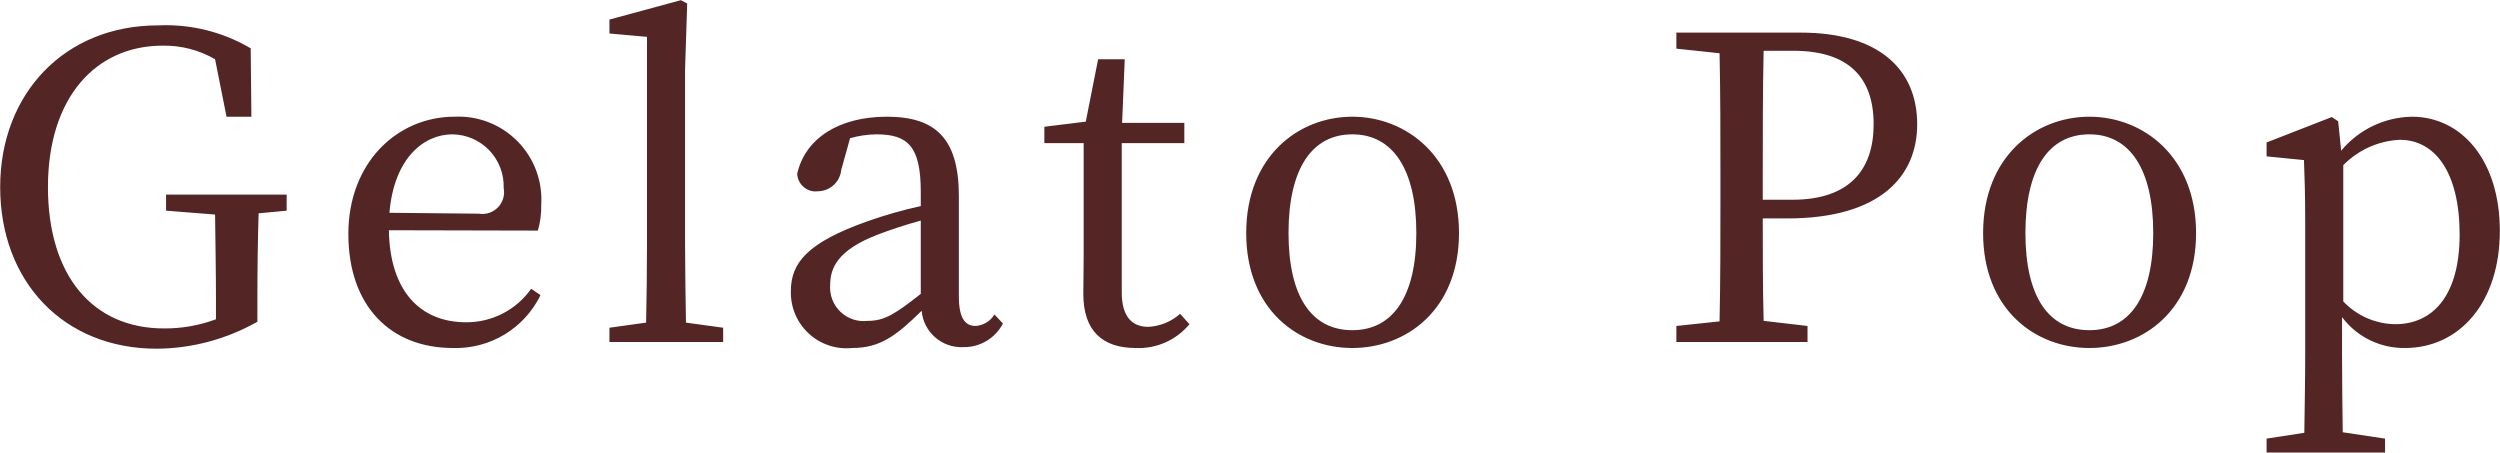
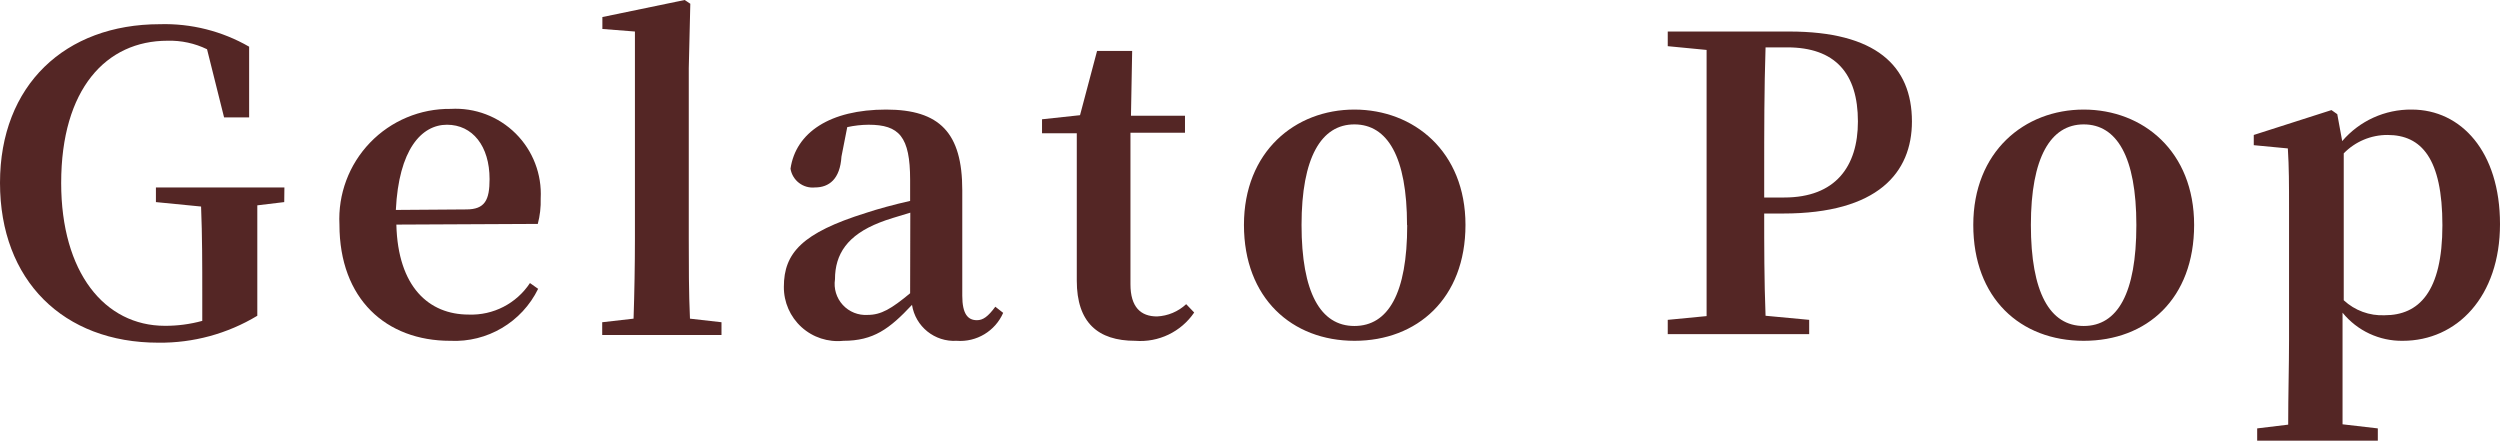
- <svg xmlns="http://www.w3.org/2000/svg" width="283.62" height="51.38" viewBox="0 0 141.81 25.69">
+ <svg xmlns="http://www.w3.org/2000/svg" viewBox="0 0 146.71 25.9">
  <defs>
-     <style>
-       .cls-1 {
-         fill: #532525;
-         fill-rule: evenodd;
-       }
-     </style>
+     <style>.cls-1{fill:#542625;}</style>
  </defs>
-   <path id="Gelato_Pop" data-name="Gelato Pop" class="cls-1" d="M1673.7,6826.73h-6.84v0.91l2.78,0.22c0.02,1.63.05,3.28,0.05,4.91v1.03a8.264,8.264,0,0,1-2.95.52c-4.04,0-6.58-2.99-6.58-8.02,0-5.1,2.73-8.02,6.5-8.02a5.711,5.711,0,0,1,2.98.77l0.65,3.26h1.41l-0.04-3.88a9.479,9.479,0,0,0-5.26-1.3c-5.28,0-8.95,3.86-8.95,9.17,0,5.37,3.6,9.17,8.88,9.17a11.75,11.75,0,0,0,5.71-1.53v-1.17c0-1.73.02-3.38,0.07-4.98l1.59-.15v-0.91Zm5.83,1.03c0.26-3.11,1.96-4.45,3.57-4.45a2.942,2.942,0,0,1,2.91,3.04,1.235,1.235,0,0,1-1.42,1.46Zm8.42,1.01a4.785,4.785,0,0,0,.19-1.46,4.7,4.7,0,0,0-4.92-5c-3.24,0-6.02,2.6-6.02,6.65,0,4.1,2.4,6.47,5.93,6.47a5.338,5.338,0,0,0,4.97-3l-0.53-.36a4.473,4.473,0,0,1-3.7,1.9c-2.57,0-4.32-1.75-4.37-5.22Zm8.4,5.22c-0.02-1.44-.05-2.97-0.05-4.41v-9.96l0.12-3.73-0.36-.19-4.05,1.1v0.79l2.13,0.19v11.8c0,1.44-.02,2.97-0.05,4.41l-2.08.29v0.81h6.45v-0.81Zm13.32-1.63c-1.46,1.15-2.06,1.53-3,1.53a1.906,1.906,0,0,1-2.14-2.03c0-.96.41-1.99,2.72-2.87,0.57-.22,1.48-0.53,2.42-0.79v4.16Zm4.18,1.17a1.366,1.366,0,0,1-1.06.65c-0.6,0-.96-0.43-0.96-1.68v-5.69c0-3.26-1.32-4.5-4.08-4.5-2.71,0-4.63,1.22-5.09,3.23a1.047,1.047,0,0,0,1.18,1,1.349,1.349,0,0,0,1.32-1.22l0.5-1.79a5.6,5.6,0,0,1,1.49-.22c1.78,0,2.52.67,2.52,3.26v0.81a25.732,25.732,0,0,0-3.02.86c-3.44,1.22-4.35,2.37-4.35,3.98a3.159,3.159,0,0,0,3.48,3.21c1.59,0,2.5-.7,3.94-2.11a2.259,2.259,0,0,0,2.35,2.06,2.478,2.478,0,0,0,2.26-1.34Zm10.53-.04a2.93,2.93,0,0,1-1.8.74c-0.93,0-1.51-.58-1.51-1.96v-8.46h3.55v-1.15h-3.53l0.15-3.61h-1.51l-0.7,3.54-2.35.29v0.93h2.23v6.37c0,0.98-.02,1.56-0.02,2.18,0,2.11,1.1,3.07,2.97,3.07a3.737,3.737,0,0,0,3.05-1.35Zm9.77,1.94c3.07,0,6.05-2.18,6.05-6.52s-3-6.6-6.05-6.6c-3.07,0-6.02,2.27-6.02,6.6C1728.13,6833.22,1731.05,6835.43,1734.15,6835.43Zm0-1.01c-2.3,0-3.62-1.89-3.62-5.51,0-3.64,1.32-5.6,3.62-5.6,2.28,0,3.63,1.96,3.63,5.6C1737.78,6832.53,1736.43,6834.42,1734.15,6834.42Zm25.01-15.85c3.14,0,4.56,1.51,4.56,4.17,0,2.53-1.32,4.28-4.61,4.28h-1.68v-1.34c0-2.39,0-4.79.05-7.11h1.68Zm-0.34,9.51c5.31,0,7.37-2.42,7.37-5.34,0-3.12-2.18-5.2-6.6-5.2h-7.06v0.91l2.45,0.26c0.05,2.3.05,4.62,0.05,6.97v1.29c0,2.35,0,4.65-.05,6.95l-2.45.26v0.91h7.44v-0.91l-2.49-.29c-0.05-1.98-.05-3.88-0.05-5.81h1.39Zm17.14,7.35c3.07,0,6.05-2.18,6.05-6.52s-3-6.6-6.05-6.6c-3.07,0-6.03,2.27-6.03,6.6C1769.93,6833.22,1772.86,6835.43,1775.96,6835.43Zm0-1.01c-2.31,0-3.63-1.89-3.63-5.51,0-3.64,1.32-5.6,3.63-5.6,2.28,0,3.62,1.96,3.62,5.6C1779.58,6832.53,1778.24,6834.42,1775.96,6834.42Zm14.4-9.36a4.8,4.8,0,0,1,3.21-1.44c2,0,3.39,1.85,3.39,5.37,0,3.61-1.63,5.09-3.65,5.09a4.145,4.145,0,0,1-2.95-1.29v-7.73Zm-0.29-2.49-0.36-.24-3.7,1.44v0.79l2.12,0.21c0.04,1.05.07,1.99,0.07,3.45v7.61c0,1.42-.03,2.92-0.05,4.41l-2.14.33v0.79h6.72v-0.79l-2.4-.36c-0.02-1.48-.04-3.01-0.04-4.45v-2.08a4.392,4.392,0,0,0,3.57,1.75c3.08,0,5.38-2.57,5.38-6.64,0-4.02-2.18-6.48-4.99-6.48a5.33,5.33,0,0,0-4.01,1.93Z" transform="translate(-1657.44 -6815.69)" />
+   <g id="Layer_2" data-name="Layer 2">
+     <g id="Layer_1-2" data-name="Layer 1">
+       <path class="cls-1" d="M16.68,11.86l-1.58.19c0,1.68,0,3.41,0,5.3v1.18a11,11,0,0,1-5.81,1.58C3.72,20.11,0,16.46,0,10.73S3.82,1.42,9.38,1.42a9.92,9.92,0,0,1,5.24,1.32l0,4.15H13.15l-1-4a5,5,0,0,0-2.32-.5c-3.6,0-6.24,2.83-6.24,8.35,0,5.24,2.54,8.38,6.09,8.38a8.16,8.16,0,0,0,2.19-.29V17.28c0-1.75,0-3.43-.07-5.16l-2.65-.26V11h7.54Z" />
+       <path class="cls-1" d="M23.26,13.18c.09,3.67,1.92,5.28,4.24,5.28a4.12,4.12,0,0,0,3.6-1.85l.48.34A5.45,5.45,0,0,1,26.42,20c-3.76,0-6.5-2.45-6.5-6.82a6.46,6.46,0,0,1,6.53-6.79,5,5,0,0,1,5.28,5.26,5.22,5.22,0,0,1-.17,1.49Zm4.1-.89c1.1,0,1.37-.55,1.37-1.78,0-1.94-1-3.19-2.5-3.19s-2.83,1.46-3,5Z" />
+       <path class="cls-1" d="M42.34,18.91v.75h-7v-.75l1.84-.21c.05-1.51.08-3.17.08-4.68V1.85L35.35,1.7V1l4.83-1,.33.22L40.42,4V14c0,1.51,0,3.17.07,4.7Z" />
+       <path class="cls-1" d="M58.87,18.36A2.75,2.75,0,0,1,56.14,20a2.5,2.5,0,0,1-2.62-2.11C52.2,19.3,51.26,20,49.49,20A3.16,3.16,0,0,1,46,16.83c0-2,1.1-3.17,4.8-4.33.72-.24,1.68-.5,2.61-.71V10.56c0-2.54-.64-3.24-2.44-3.24a6.06,6.06,0,0,0-1.25.14l-.34,1.73C49.3,10.51,48.65,11,47.83,11a1.32,1.32,0,0,1-1.44-1.1C46.7,7.78,48.7,6.43,52,6.43c3.15,0,4.47,1.37,4.47,4.73v6.19c0,1.08.33,1.44.86,1.44.36,0,.65-.21,1.08-.79Zm-5.45-5.88c-.72.22-1.39.41-1.8.58C49.73,13.8,49,14.91,49,16.39a1.82,1.82,0,0,0,1.92,2.09c.79,0,1.39-.36,2.49-1.27Z" />
+       <path class="cls-1" d="M70.08,18.34A3.82,3.82,0,0,1,66.62,20c-2.2,0-3.43-1.08-3.43-3.53,0-.76,0-1.44,0-2.4V7.82H61.15V7l2.23-.24,1-3.77h2.06l-.07,3.8h3.17v1h-3.2v8.89c0,1.34.6,1.89,1.56,1.89a2.7,2.7,0,0,0,1.71-.72Z" />
+       <path class="cls-1" d="M73,13.2c0-4.3,3-6.77,6.48-6.77S86,8.88,86,13.2,83.16,20,79.49,20,73,17.5,73,13.2Zm9.57,0c0-4-1.15-5.9-3.09-5.9s-3.1,1.94-3.1,5.9,1.11,5.93,3.1,5.93S82.58,17.21,82.58,13.22Z" />
+       <path class="cls-1" d="M103.53,12.53c0,1.87,0,3.93.08,6l2.56.24v.84h-8.3v-.84l2.28-.22c0-2.37,0-4.8,0-7.25V10.18c0-2.4,0-4.83,0-7.25l-2.28-.22V1.85H105c5.07,0,7.2,2,7.2,5.28,0,3-2,5.4-7.56,5.4Zm.08-9.75c-.08,2.43-.08,4.9-.08,7.4v1.41h1.18c3,0,4.32-1.82,4.32-4.46,0-2.83-1.34-4.35-4.15-4.35Z" />
+       <path class="cls-1" d="M115.8,13.2c0-4.3,3-6.77,6.48-6.77s6.48,2.45,6.48,6.77S126,20,122.28,20,115.8,17.5,115.8,13.2Zm9.57,0c0-4-1.15-5.9-3.09-5.9s-3.1,1.94-3.1,5.9,1.11,5.93,3.1,5.93S125.37,17.21,125.37,13.22Z" />
+       <path class="cls-1" d="M137.45,8.28a5.29,5.29,0,0,1,4.08-1.85c2.9,0,5.18,2.47,5.18,6.72S144.19,20,141,20a4.47,4.47,0,0,1-3.53-1.65V20c0,1.44,0,3.17,0,4.9l2.07.24v.72h-7.08v-.72l1.82-.22c0-1.73.05-3.45.05-4.92V12.31c0-1.56,0-2.45-.07-3.6l-2-.19v-.6l4.56-1.46.34.24Zm.09,9.34a3.31,3.31,0,0,0,2.4.88c2,0,3.39-1.36,3.39-5.28s-1.23-5.3-3.22-5.3A3.57,3.57,0,0,0,137.54,9Z" />
+     </g>
+   </g>
</svg>
